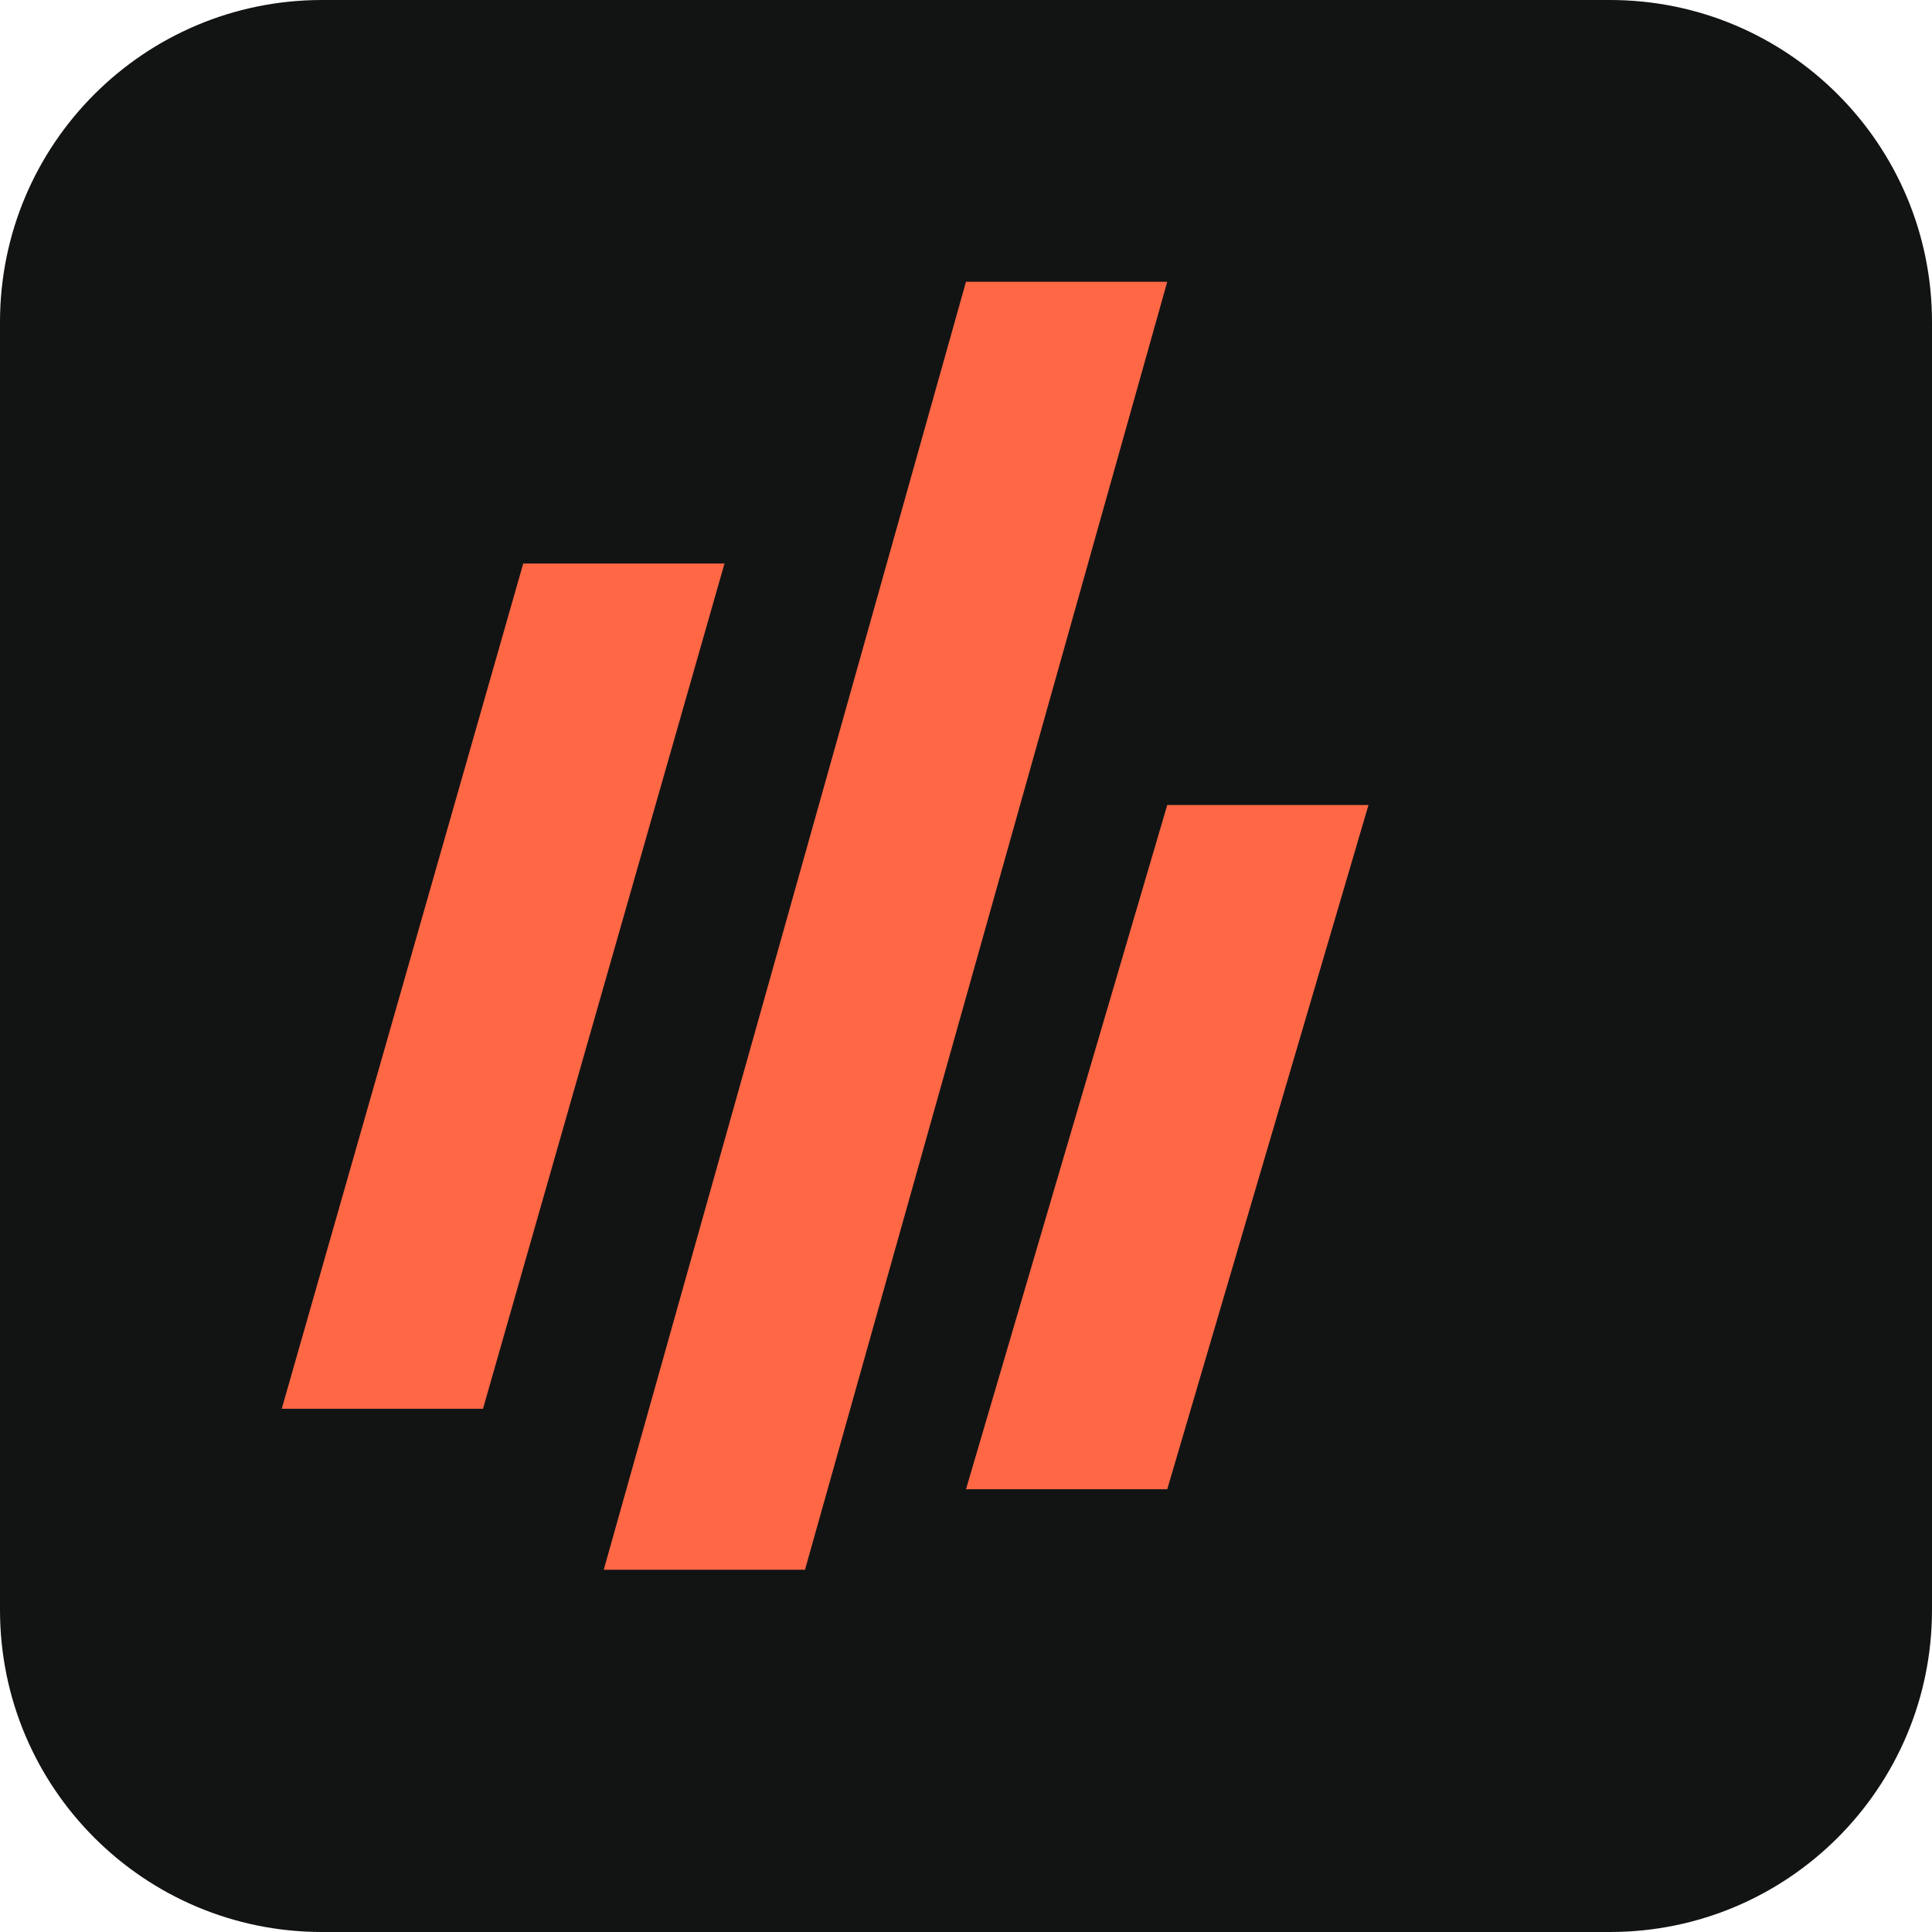
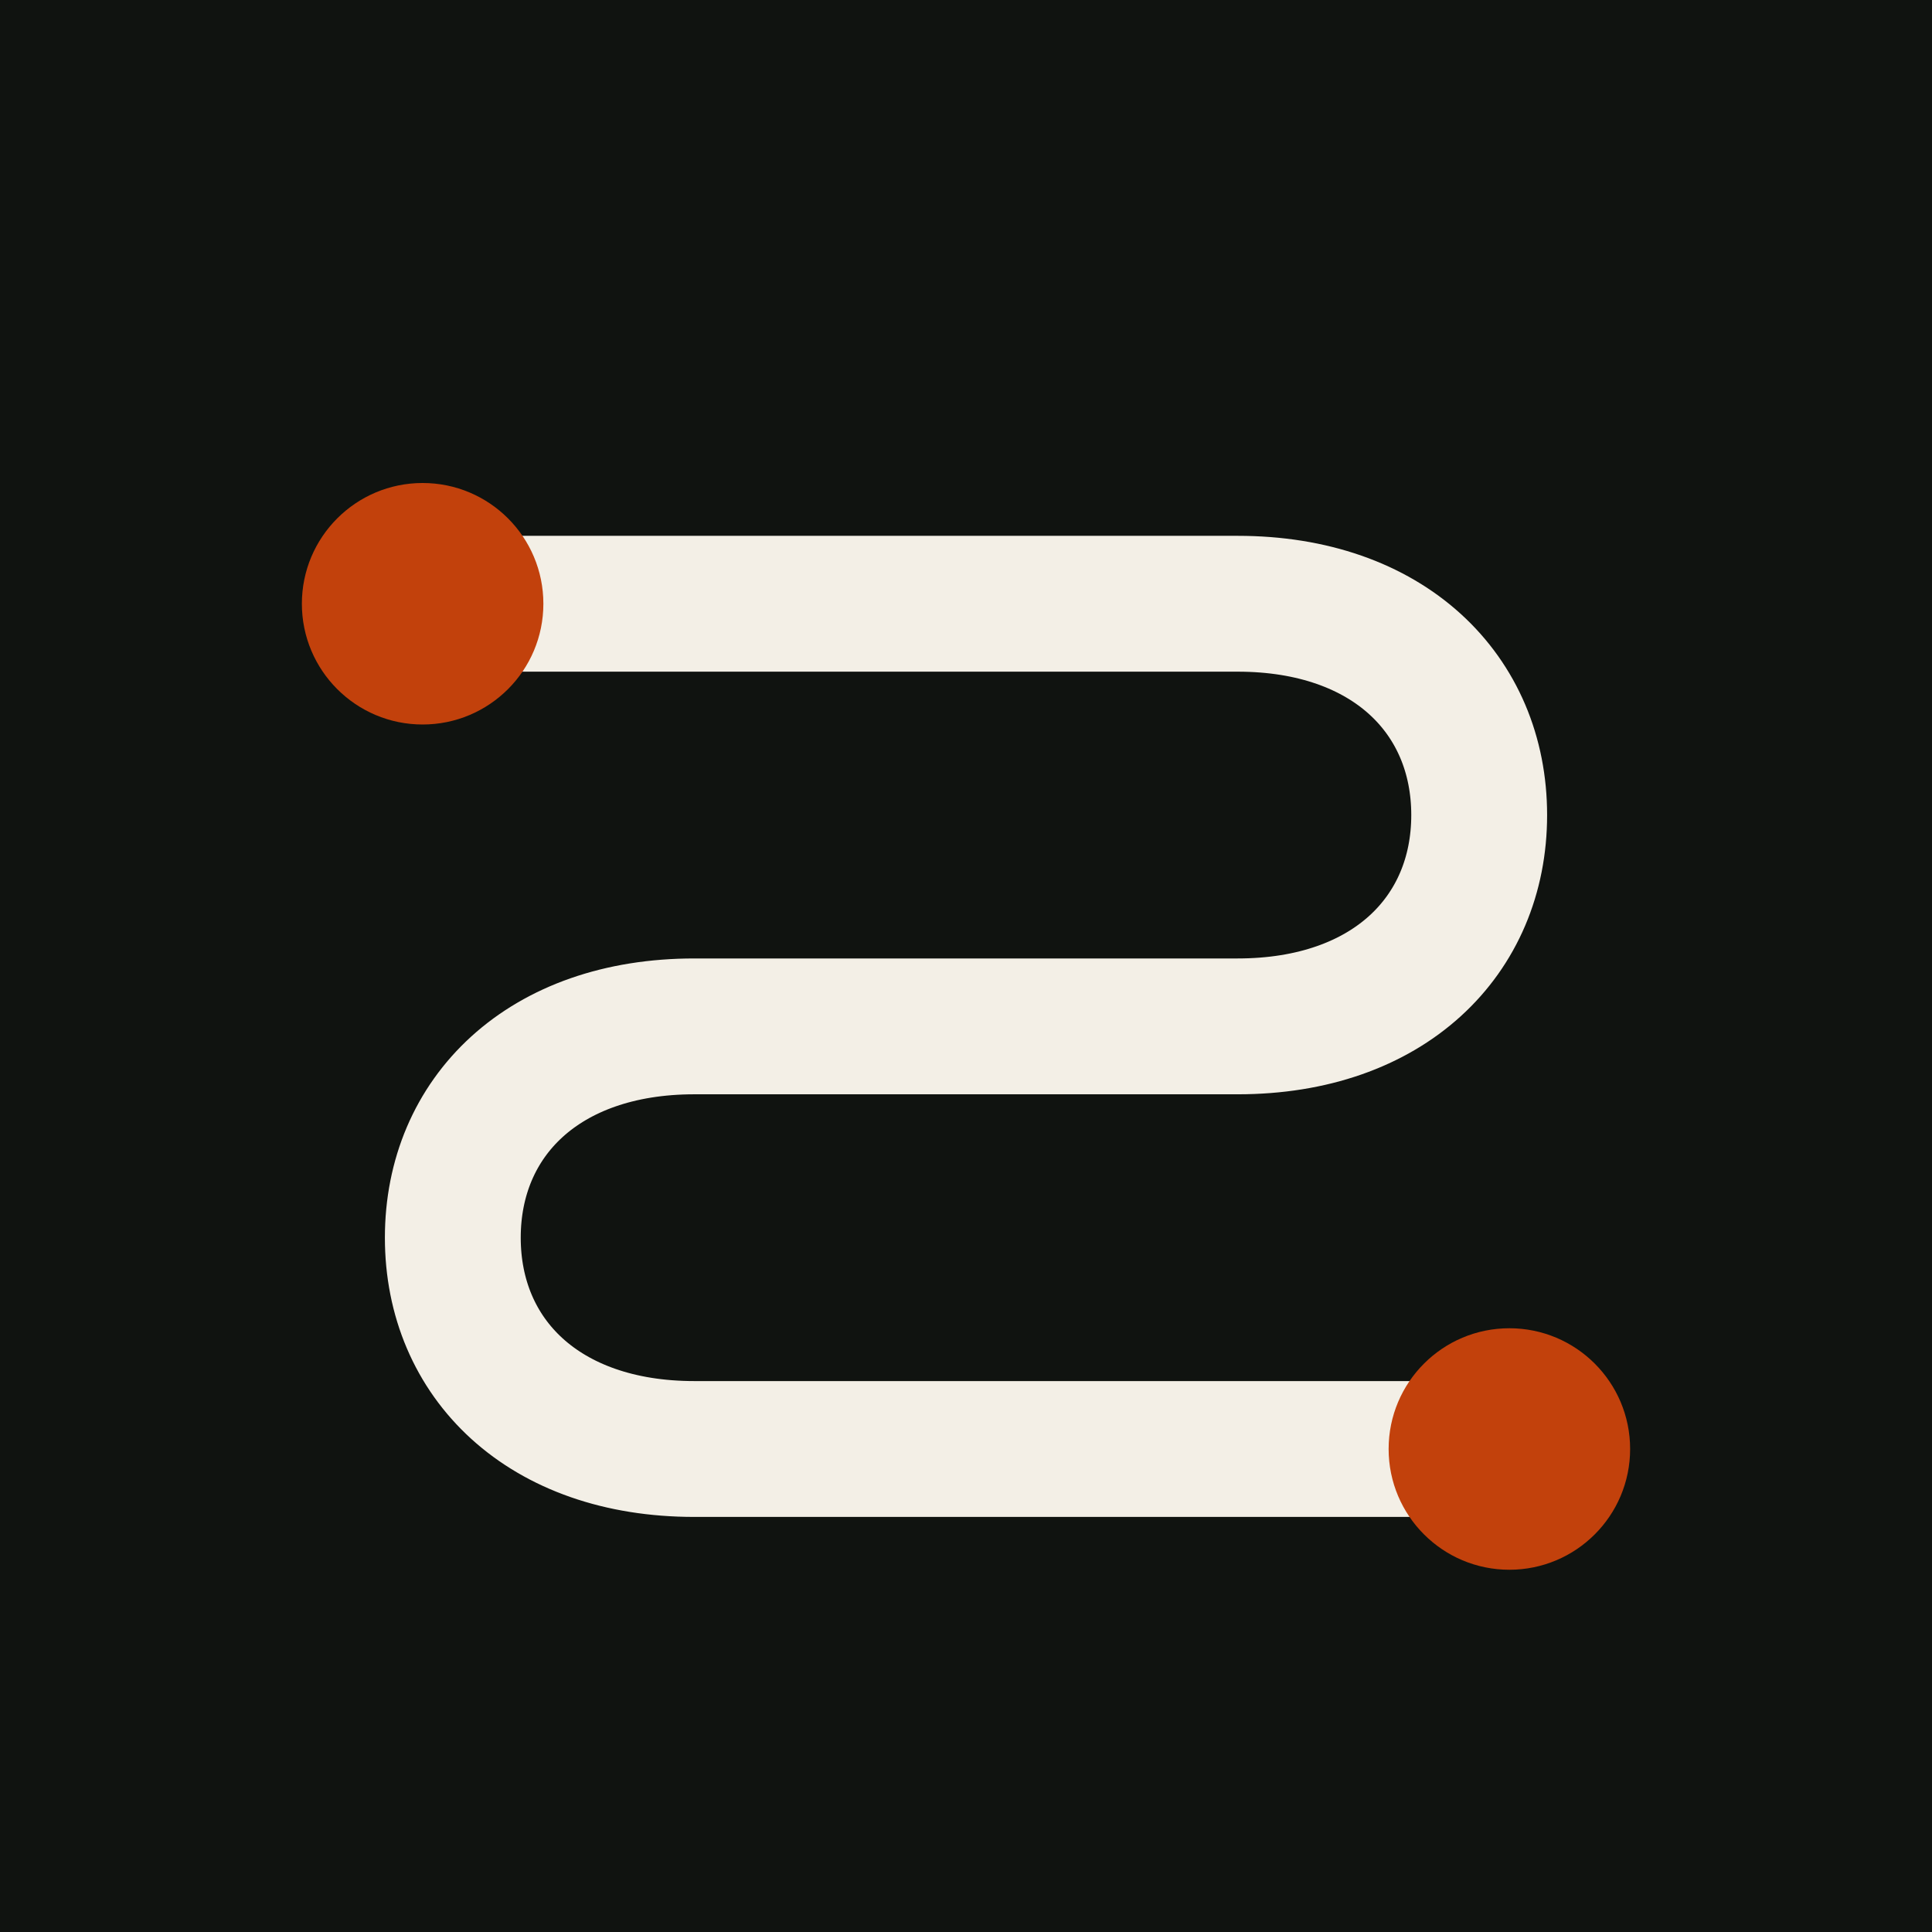
- <svg xmlns="http://www.w3.org/2000/svg" viewBox="0 0 48 48">
-   <rect width="48" height="48" rx="8" fill="#121414" />
-   <path fill="#ff6745" d="M13 14h5l-6 21H7zm11-7h5l-9 32h-5zm5 13h5l-5 17h-5z" />
+ <svg xmlns="http://www.w3.org/2000/svg" viewBox="0 0 64 64">
+   <rect width="64" height="64" fill="#101310" />
+   <path d="M14 20h27c5 0 8 3 8 7s-3 7-8 7H23c-5 0-8 3-8 7s3 7 8 7h27" fill="none" stroke="#f3efe6" stroke-width="4.5" stroke-linecap="round" />
+   <circle cx="14" cy="20" r="4" fill="#c2410c" />
+   <circle cx="50" cy="48" r="4" fill="#c2410c" />
</svg>
